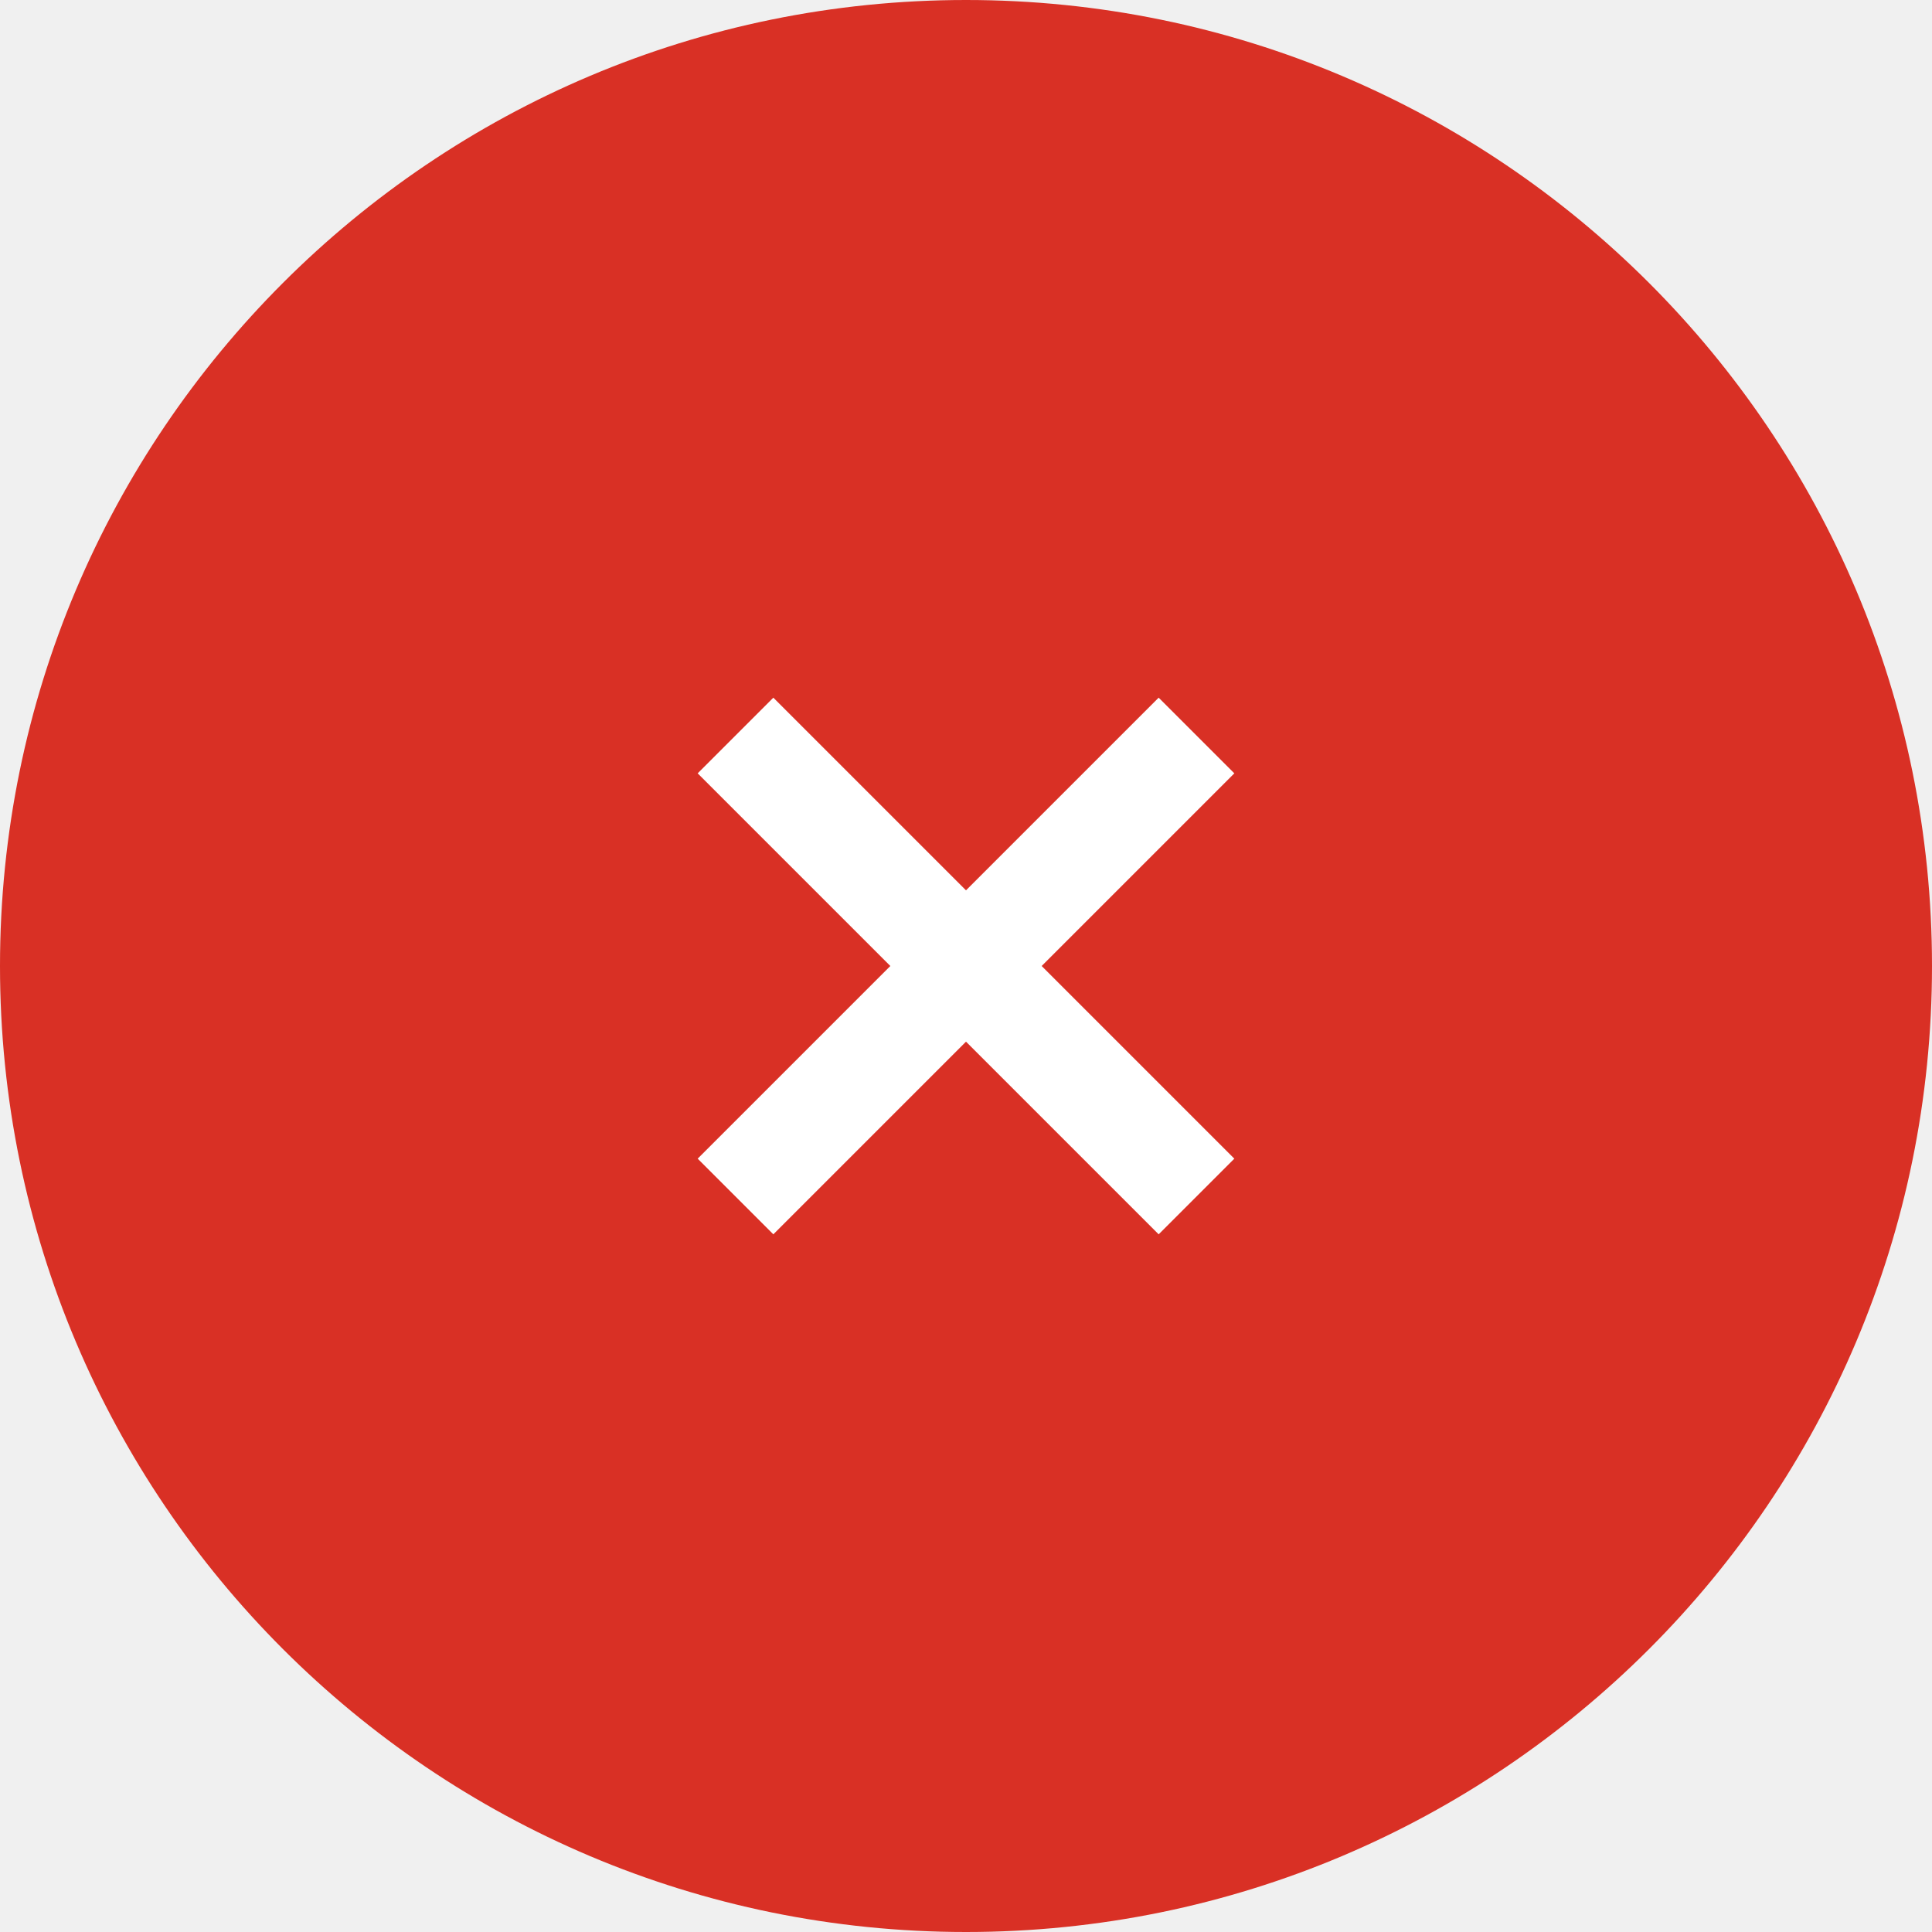
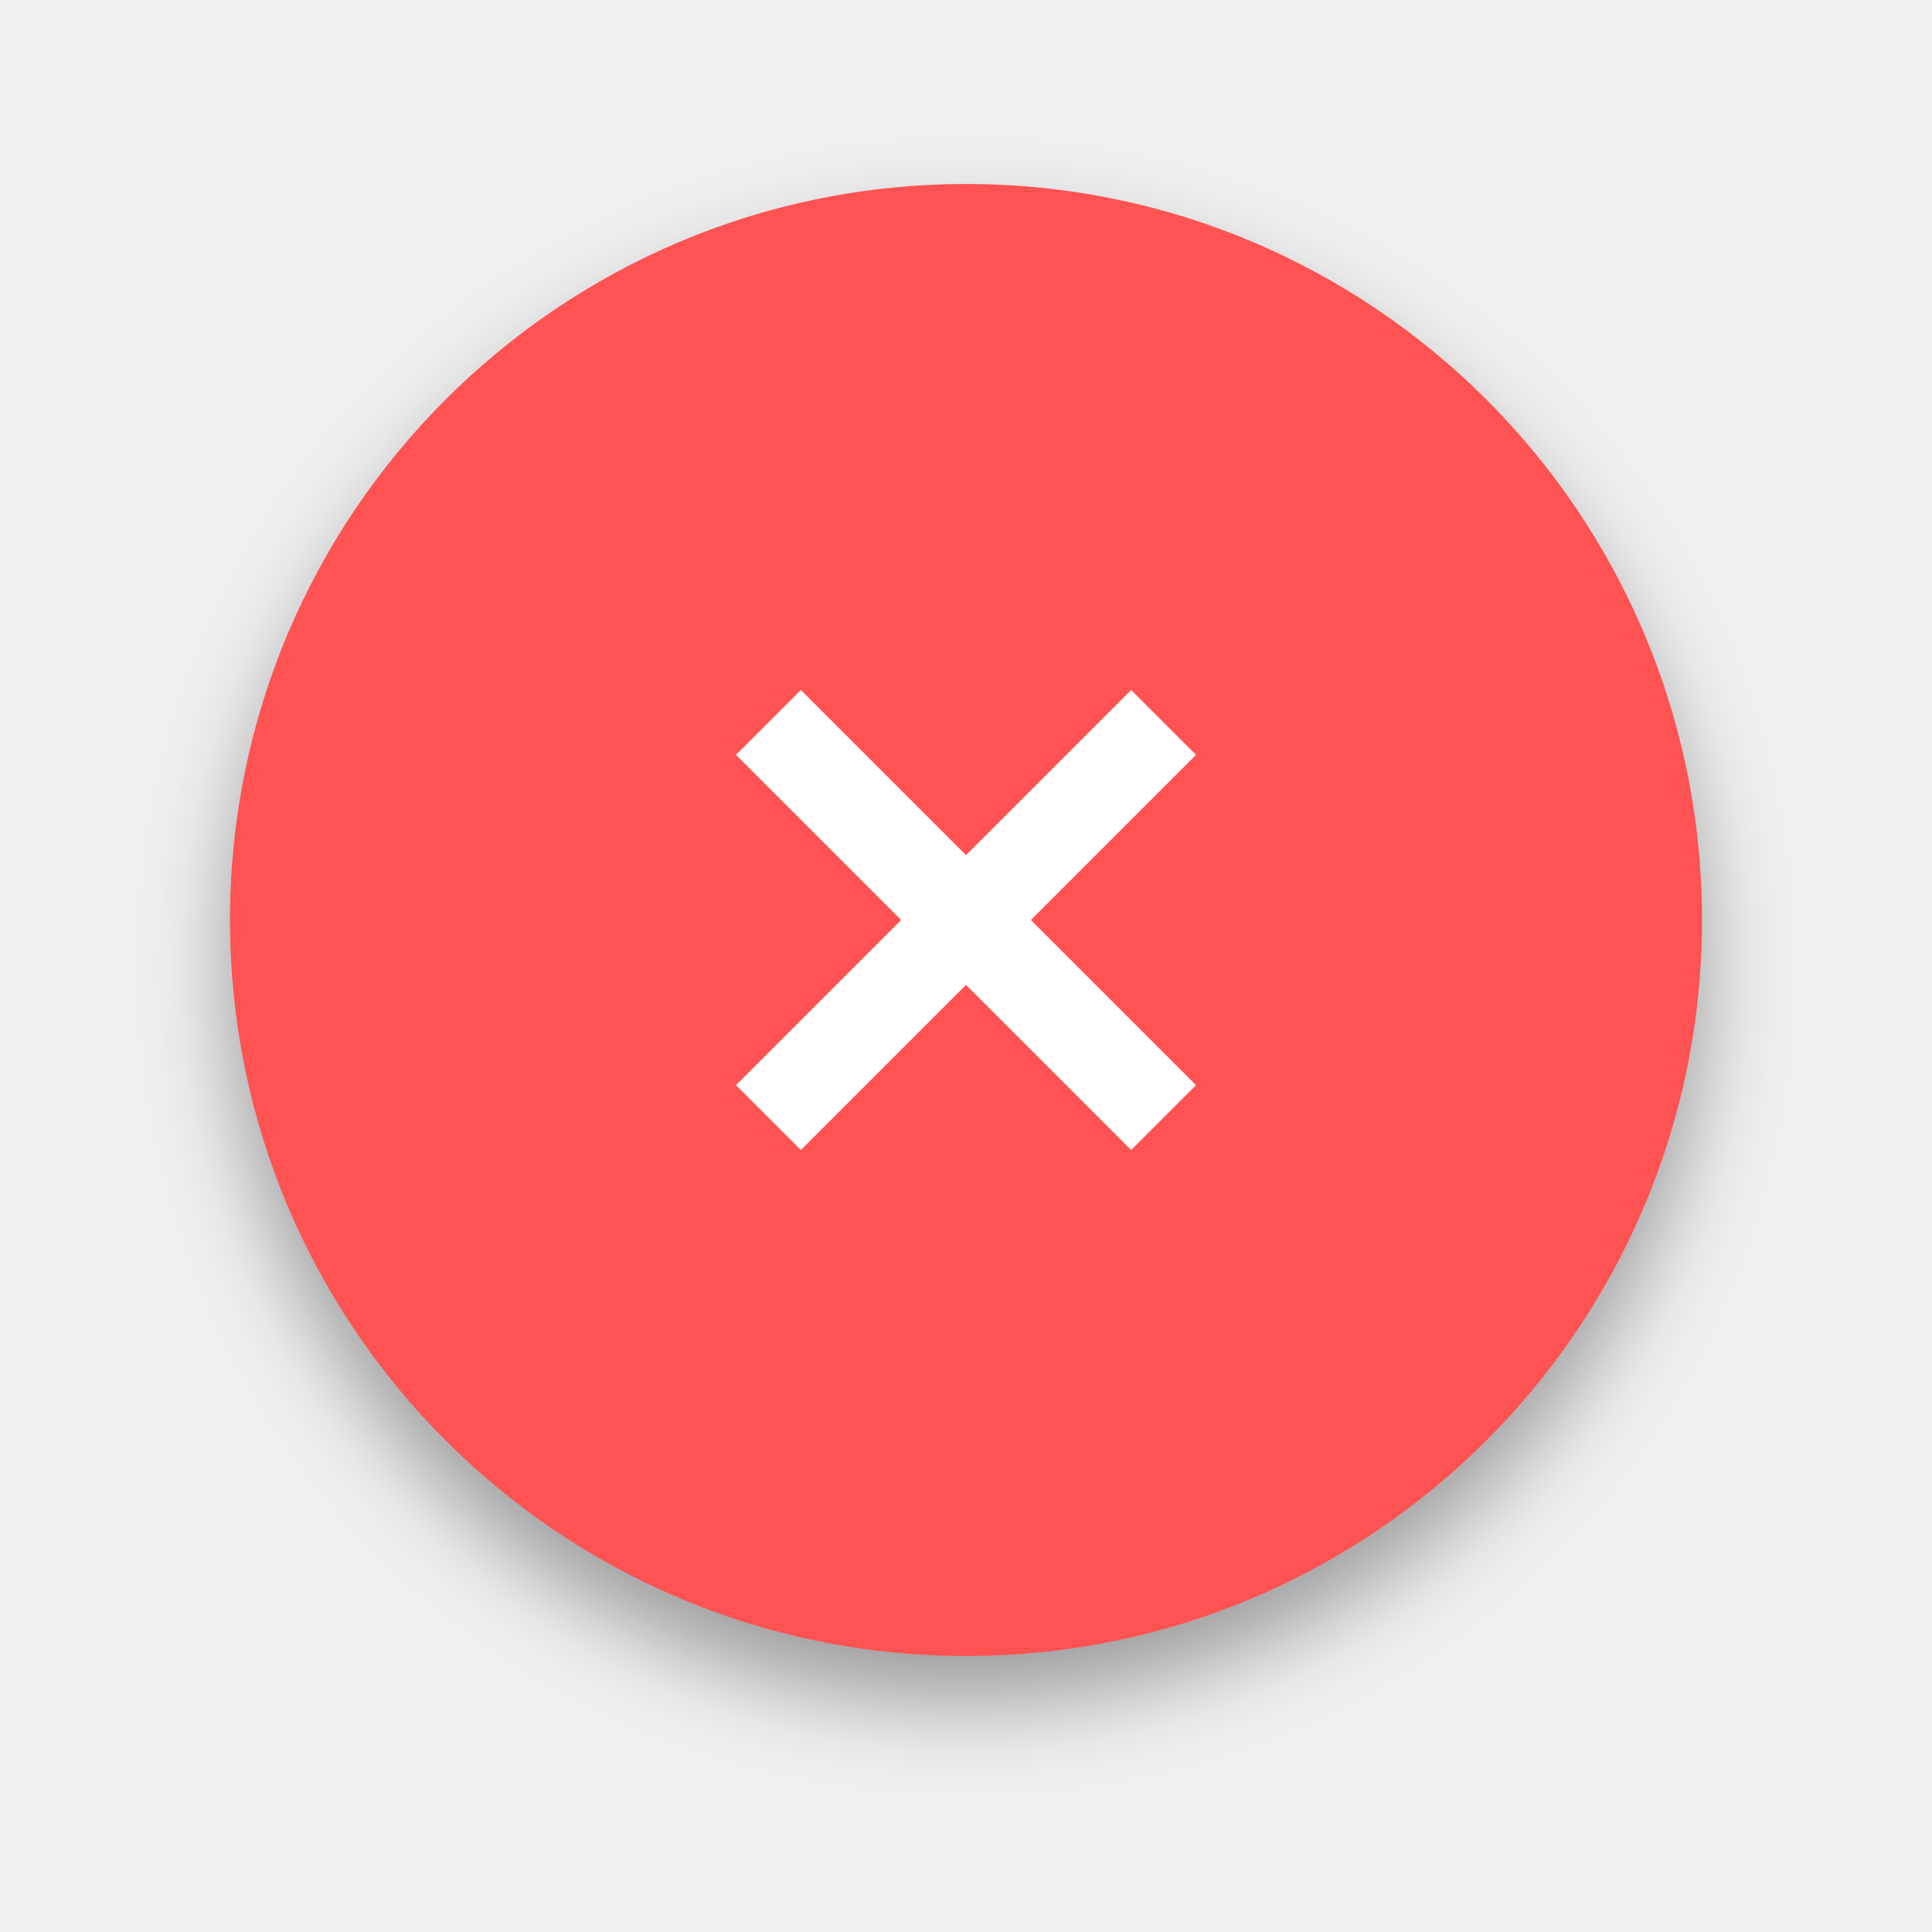
- <svg xmlns="http://www.w3.org/2000/svg" width="36" height="36" viewBox="0 0 36 36">
-   <circle cx="18" cy="18" r="18" fill="#d93025" />
-   <circle cx="18" cy="18" r="18" fill="#ffffff" fill-opacity="0" />
-   <path d="M23 14.41L21.59 13 18 16.59 14.41 13 13 14.41 16.59 18 13 21.59 14.41 23 18 19.41 21.59 23 23 21.59 19.41 18z" fill="#ffffff" />
+ <svg xmlns="http://www.w3.org/2000/svg" width="42" height="42" viewBox="0 0 42 42" version="1.1" id="svg8">
+   <defs id="defs12">
+     <filter style="color-interpolation-filters:sRGB" id="filter838" x="-0.072" width="1.144" y="-0.072" height="1.144">
+       <feGaussianBlur stdDeviation="0.96" id="feGaussianBlur840" />
+     </filter>
+   </defs>
+   <circle style="opacity:0.35;fill:#000000;stroke-width:1;filter:url(#filter838)" id="circle826" r="16" cy="21" cx="21" />
+   <circle cx="21" cy="20" r="16" id="circle2" style="fill:#ff5252;stroke-width:1" />
+   <circle cx="21" cy="21" r="18" id="circle4" style="opacity:0;fill:#ffffff" />
+   <path d="M 26,16.41 24.59,15 21,18.59 17.41,15 16,16.41 19.59,20 16,23.59 17.41,25 21,21.41 24.59,25 26,23.59 22.41,20 Z" id="path6" style="fill:#ffffff" />
</svg>
